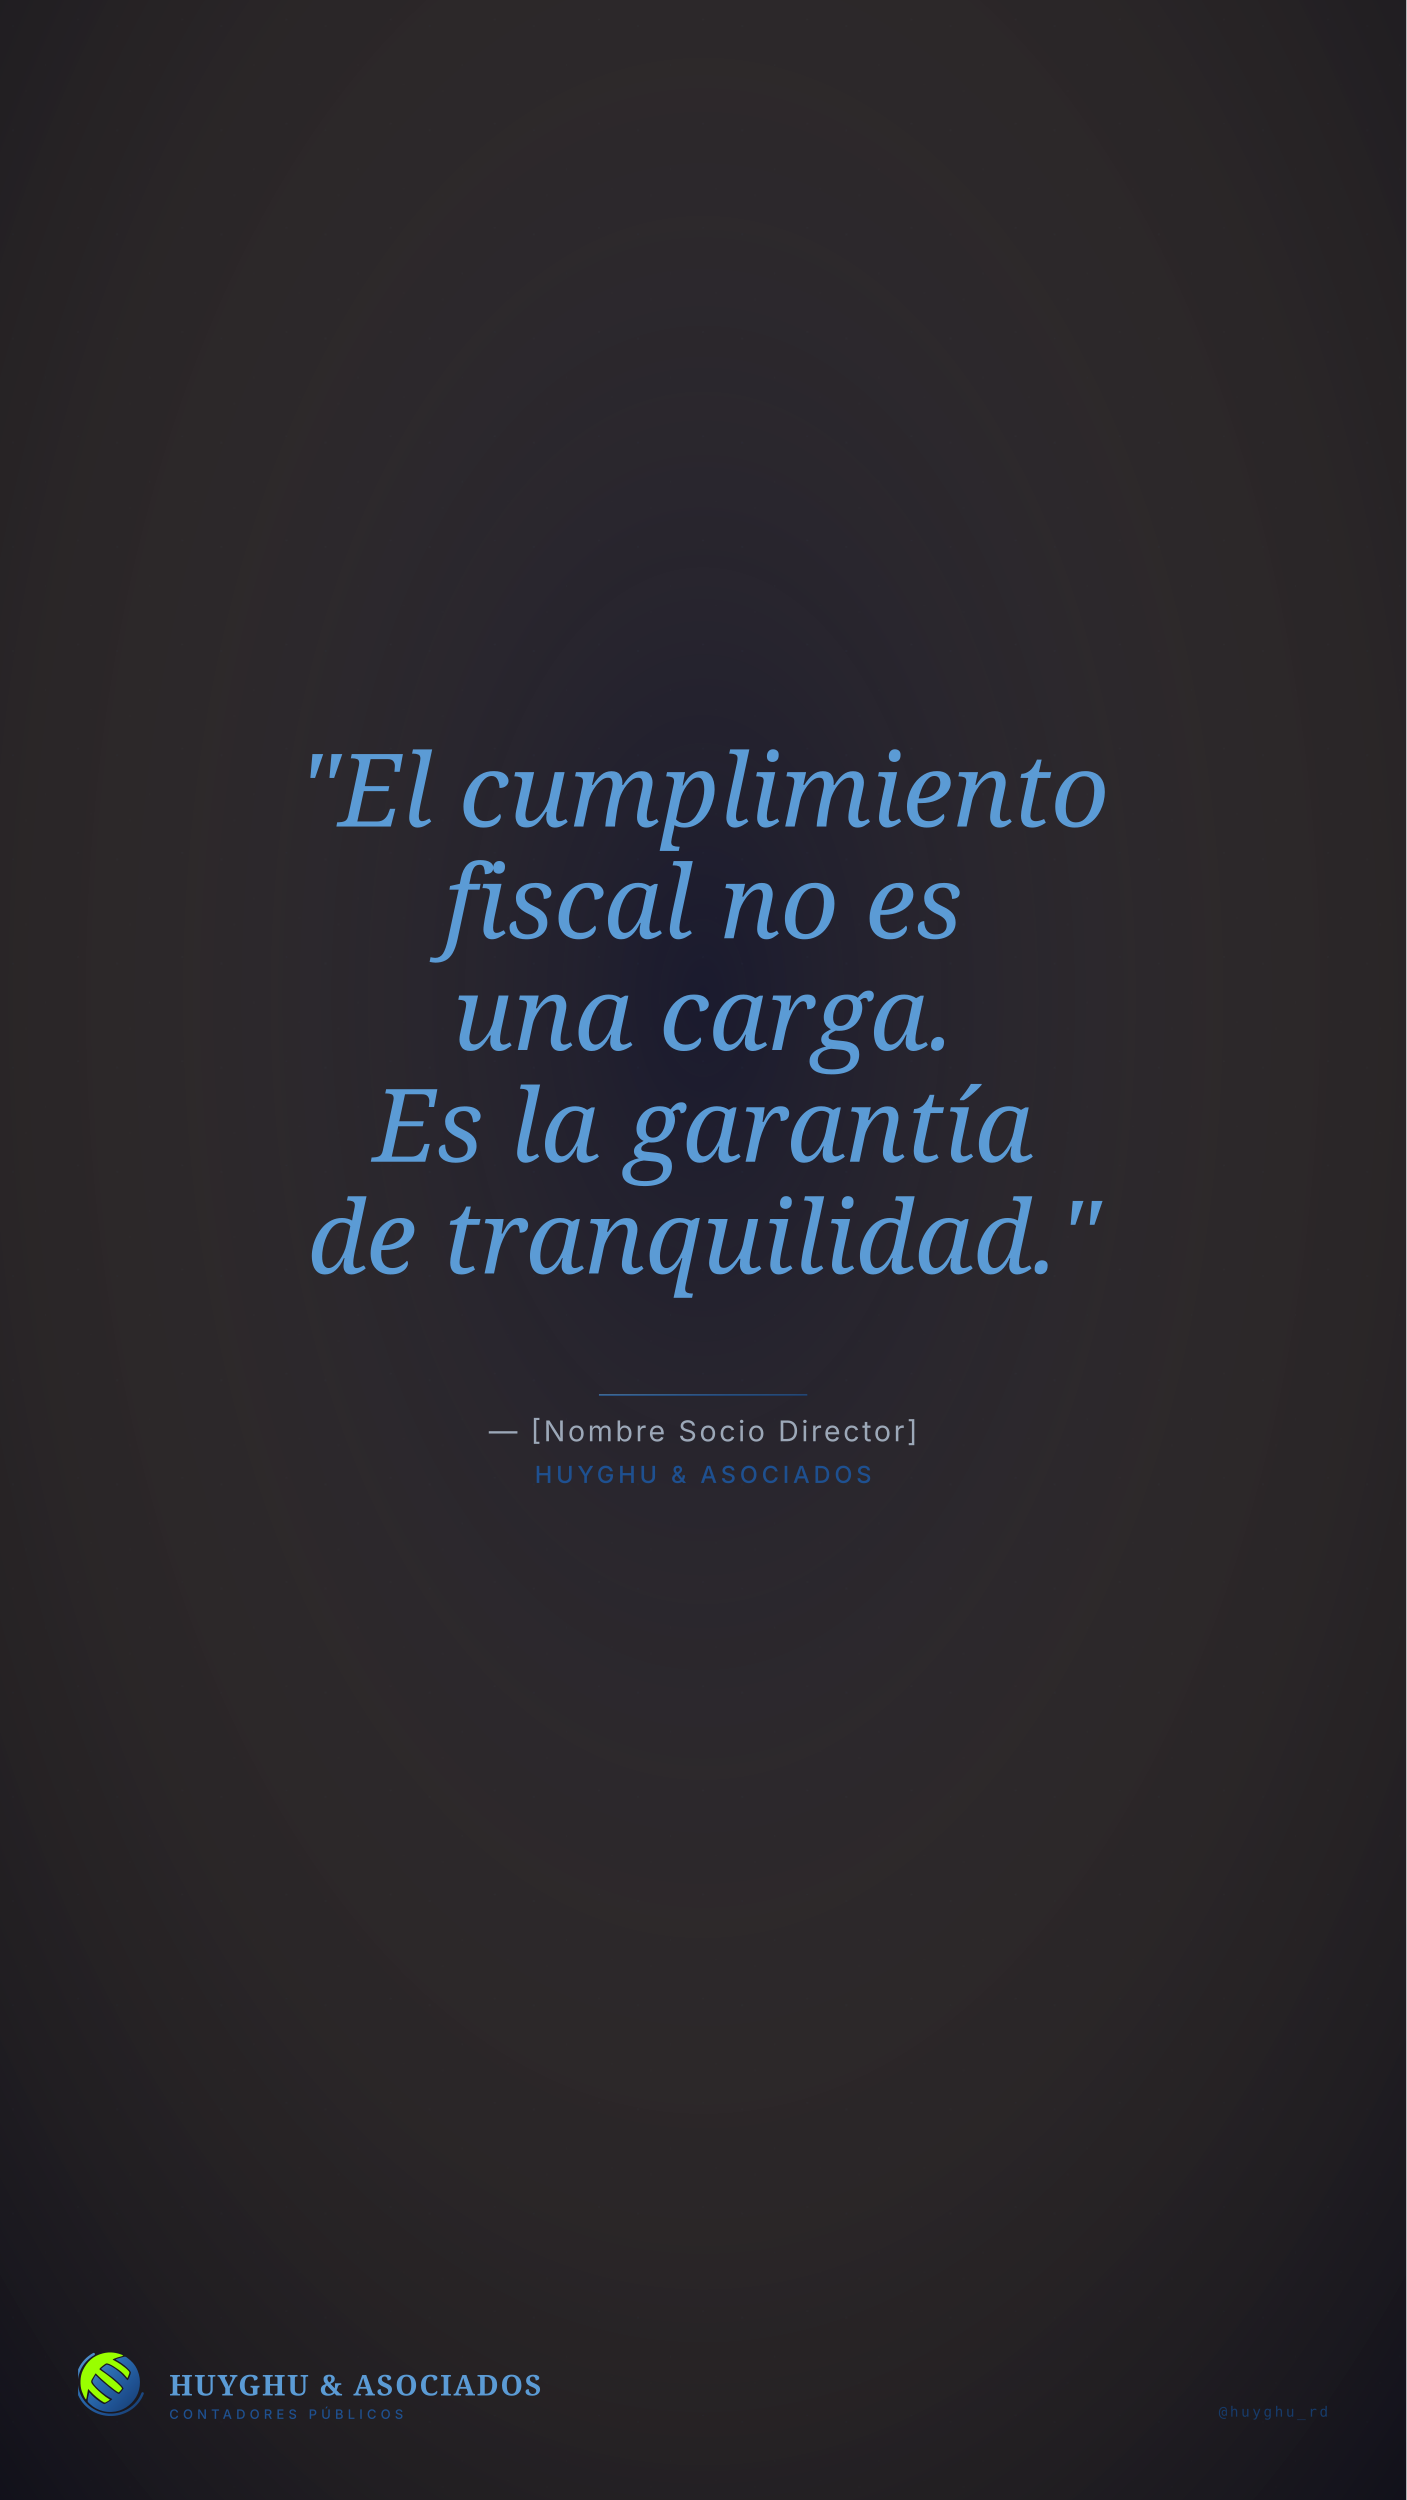
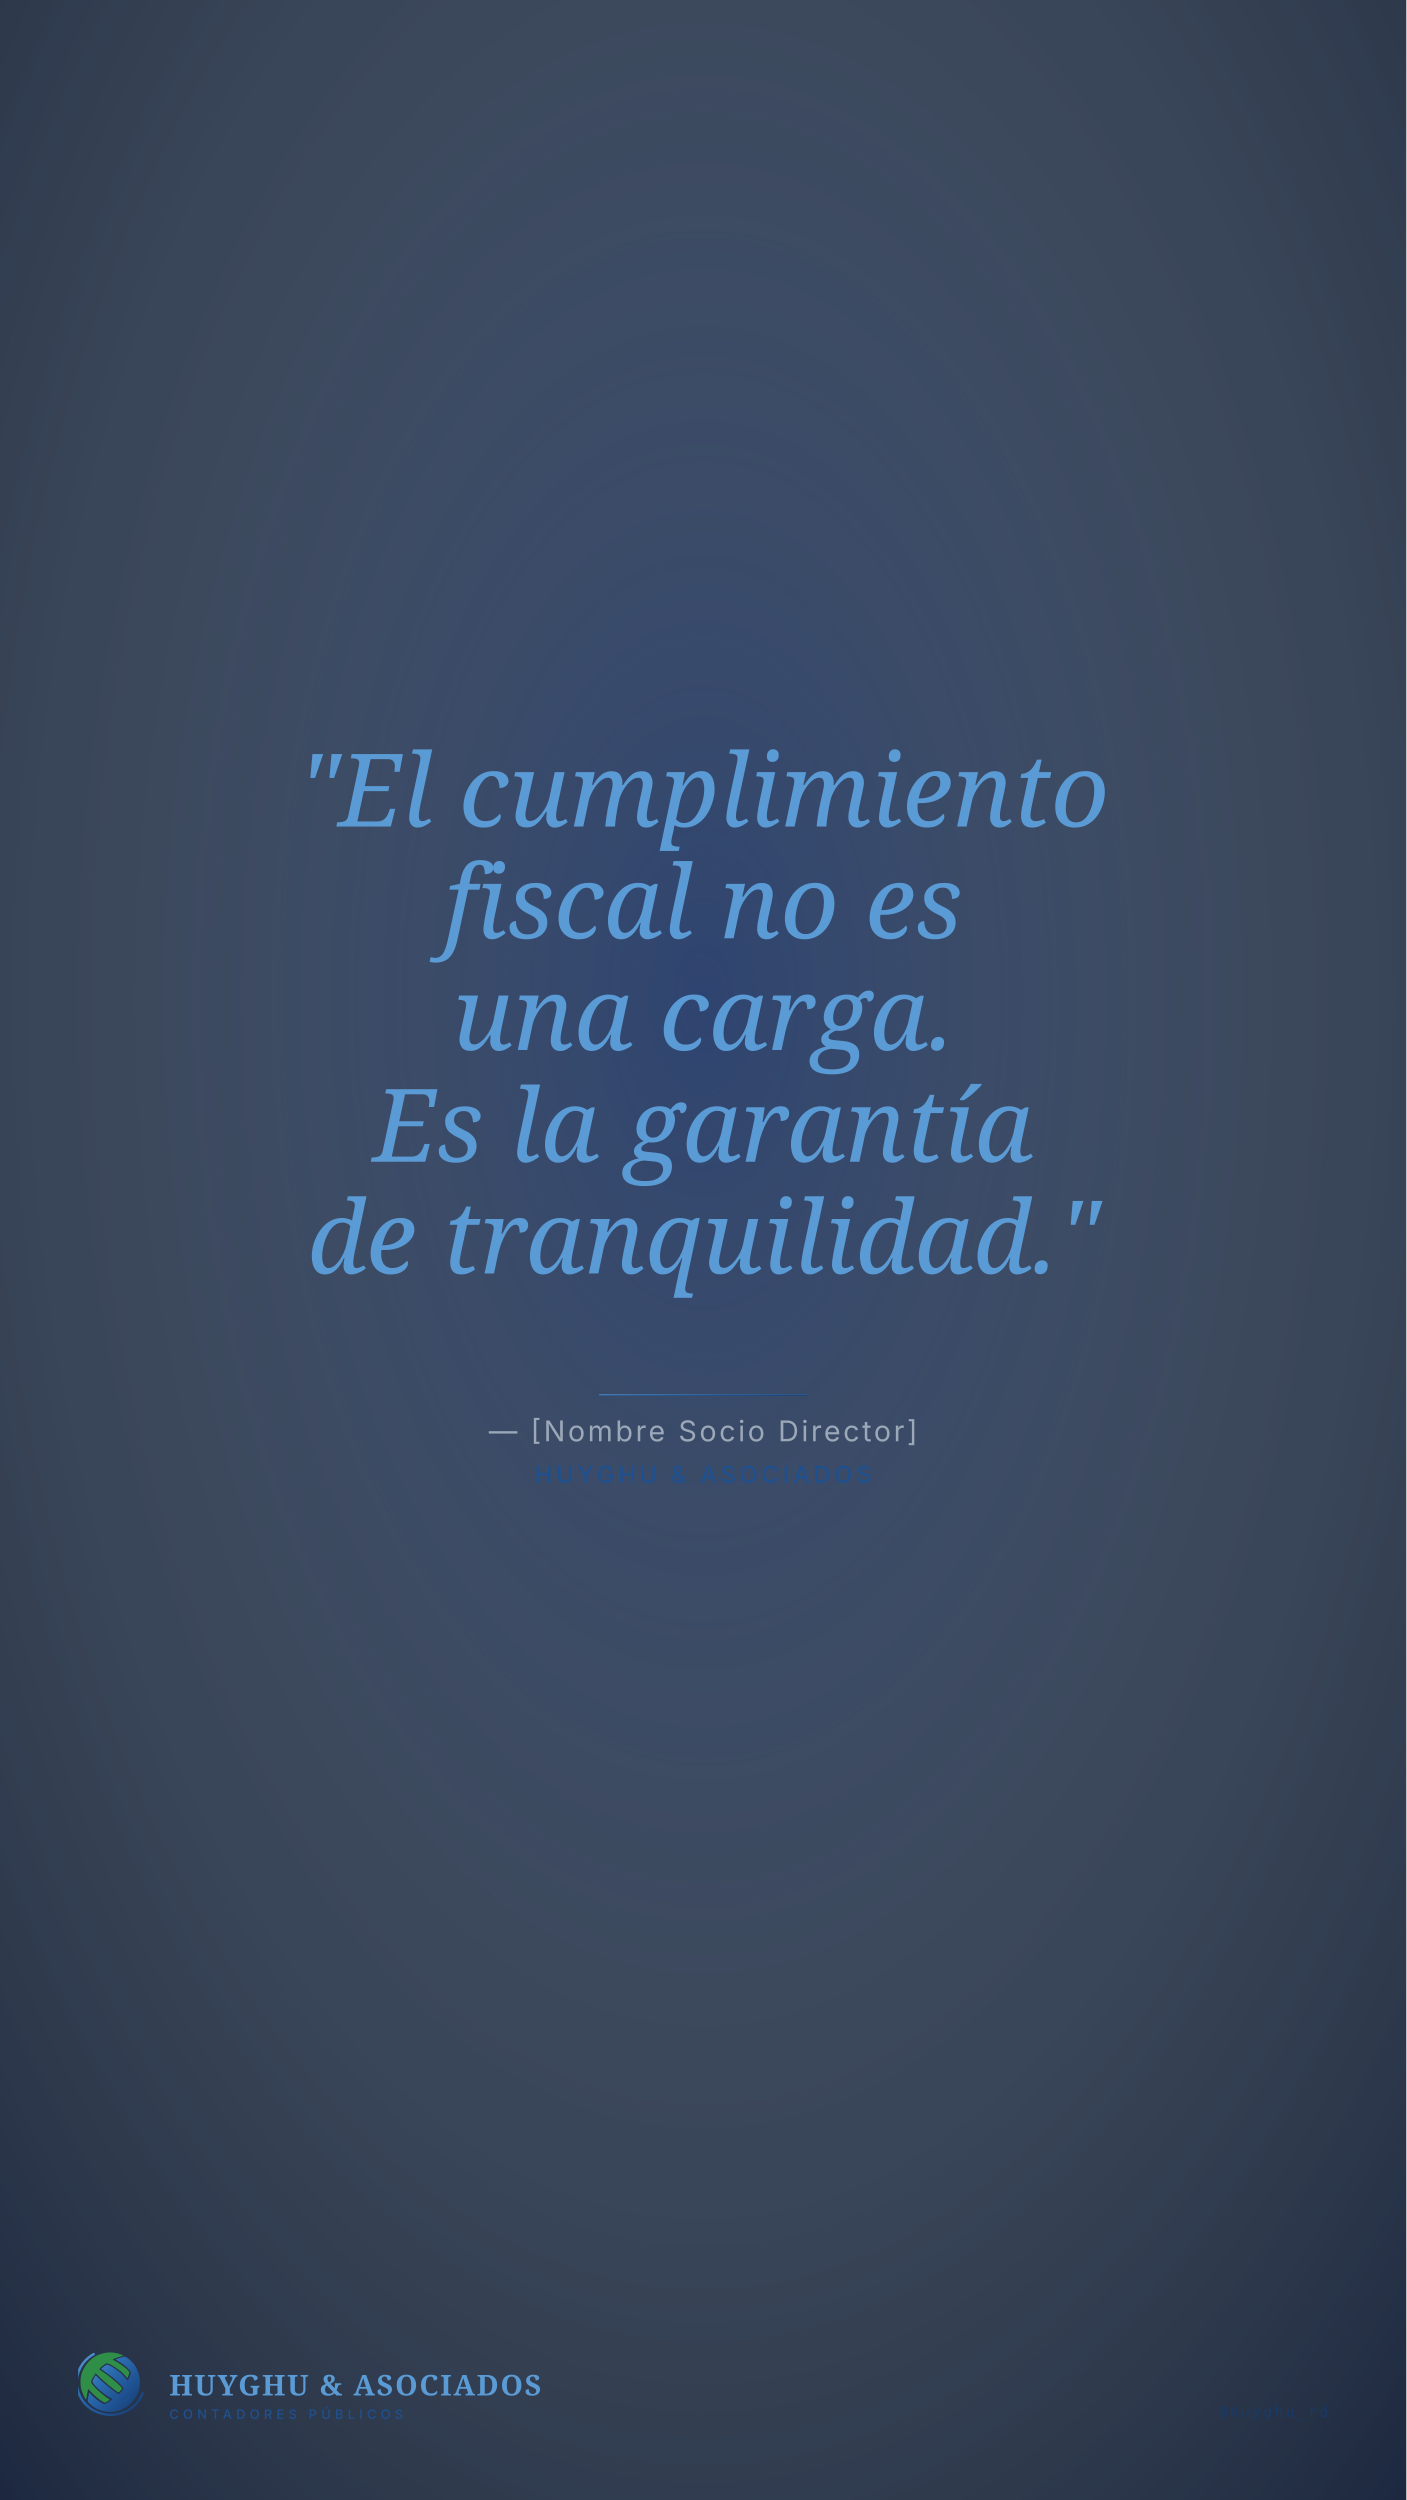
<svg xmlns="http://www.w3.org/2000/svg" viewBox="0 0 1080 1920" width="1080" height="1920" preserveAspectRatio="xMidYMid meet">
  <defs>
    <linearGradient id="g" x1="0" y1="0" x2="1" y2="1">
      <stop offset="0" stop-color="#5B9BD5" />
      <stop offset=".35" stop-color="#2B6CB0" />
      <stop offset=".7" stop-color="#1E5090" />
      <stop offset="1" stop-color="#163B6B" />
    </linearGradient>
    <linearGradient id="g2" x1="0" y1="0" x2="0" y2="1">
      <stop offset="0" stop-color="rgba(212,175,55,.18)" />
      <stop offset="1" stop-color="rgba(212,175,55,0)" />
    </linearGradient>
    <radialGradient id="vignette" cx="0.5" cy="0.4" r="0.8">
      <stop offset="0" stop-color="rgba(212,175,55,0)" />
      <stop offset="1" stop-color="rgba(0,0,0,.45)" />
    </radialGradient>
    <pattern id="grain" x="0" y="0" width="80" height="80" patternUnits="userSpaceOnUse">
      <circle cx="10" cy="20" r=".7" fill="#5B9BD5" opacity=".06" />
      <circle cx="35" cy="50" r=".5" fill="#5B9BD5" opacity=".05" />
      <circle cx="60" cy="15" r=".6" fill="#5B9BD5" opacity=".06" />
      <circle cx="70" cy="65" r=".4" fill="#5B9BD5" opacity=".04" />
      <circle cx="20" cy="70" r=".5" fill="#5B9BD5" opacity=".05" />
    </pattern>
    <clipPath id="sphereClip">
      <circle cx="50" cy="49" r="38" />
    </clipPath>
    <symbol id="sphere" viewBox="0 0 100 100">
      <g transform="translate(-51.675 4.276) scale(0.4851)">
        <path d="M251.345 50.640 C253.822 53.458 255.769 56.325 255.673 58.179 C255.453 62.410 249.136 76.693 247.008 79.442 C246.148 79.575 245.165 79.037 244.059 77.820 C241.517 75.279 237.597 69.750 230.472 62.838 C221.170 53.814 204.110 40.495 191.200 36.283 C187.896 35.204 187.478 35.115 184.892 36.834 C181.568 39.044 173.416 45.078 171.540 47.576 L205.705 73.017 C211.892 78.204 232.880 95.329 235.051 103.399 C233.395 106.441 224.599 116.746 222.268 118.671 C213.944 117.692 180.143 87.258 171.311 80.142 C168.649 77.997 165.812 75.046 163.528 72.702 C162.012 71.148 157.916 66.462 155.452 65.792 C147.227 82.271 144.833 81.277 149.304 88.165 C156.833 99.764 172.085 112.243 183.093 120.388 C186.325 122.780 189.862 125.251 193.039 126.948 C195.108 128.054 196.031 128.843 198.236 130.018 C200.172 131.050 201.848 131.741 203.200 133.214 C201.710 135.827 188.789 143.109 186.083 144.596 C181.214 147.272 181.794 148.348 176.395 145.472 C165.723 139.785 152.808 129.681 144.774 121.273 C141.965 118.334 140.502 115.871 137.900 113.974 L134.232 130.500 C133.500 134.733 133.073 138.721 134.093 140.832 C135.250 143.228 145.444 151.732 148.396 153.825 C158.763 161.180 172.261 167.279 187.965 168.846 C222.931 172.337 248.100 156.454 263.865 136.746 C282.999 112.828 286.099 79.914 274.694 52.270 C267.560 34.977 257.387 24.998 243.958 15.098 C239.806 12.036 238.274 12.801 232.690 14.226 C227.686 15.504 215.829 18.821 212.423 20.933 C213.314 21.896 228.857 30.521 237.310 37.373 C241.291 40.598 248.216 47.081 251.345 50.640" fill="url(#g)" />
-         <path d="M134.727 104.159 C135.478 104.595 140.356 110.028 141.472 111.255 C149.894 120.515 167.974 136.296 178.853 141.792 C182.826 143.798 184.690 141.991 188.291 139.856 C190.694 138.431 194.506 136.723 196.025 133.848 L192.819 132.091 C183.785 127.506 163.458 109.601 156.894 102.798 C154.187 99.991 151.006 96.540 148.452 93.462 C138.203 81.114 144.690 80.287 155.617 60.260 C157.598 60.980 158.287 62.130 159.774 63.768 C168.926 73.852 214.420 113.490 221.635 113.948 C223.963 111.812 229.753 105.476 230.677 102.765 C227.398 95.448 206.525 78.781 199.850 73.186 C194.554 68.748 189.064 64.908 183.698 60.770 C180.683 58.445 167.682 50.049 166.321 48.210 C167.976 44.622 181.039 34.708 185.039 32.480 C192.643 28.245 223.149 51.107 228.662 55.805 C233.870 60.245 237.309 63.600 241.612 68.833 C245.038 72.998 244.604 72.615 246.050 73.256 C247.440 69.256 249.378 65.758 250.836 60.898 C251.844 57.539 251.337 56.029 250.239 54.693 C243.468 46.453 234.910 40.927 226.416 34.491 C215.552 27.513 214.921 27.453 204.151 21.567 C205.465 17.913 231.031 11.264 233.945 10.448 C231.373 6.165 213.209 2.457 207.740 1.716 C196.301 0.168 186.004 1.259 176.140 3.755 C148.825 10.667 131.518 27.636 119.889 51.735 C111.770 68.560 111.178 94.019 117.106 110.846 C119.173 116.712 125.110 131.777 129.018 133.970 C129.499 133.181 130.232 129.482 130.506 128.367 C130.897 126.103 131.307 123.775 131.594 121.703 C132.463 115.416 133.548 110.244 134.727 104.159" fill="#99FF00" />
+         <path d="M134.727 104.159 C135.478 104.595 140.356 110.028 141.472 111.255 C149.894 120.515 167.974 136.296 178.853 141.792 C182.826 143.798 184.690 141.991 188.291 139.856 C190.694 138.431 194.506 136.723 196.025 133.848 L192.819 132.091 C183.785 127.506 163.458 109.601 156.894 102.798 C154.187 99.991 151.006 96.540 148.452 93.462 C138.203 81.114 144.690 80.287 155.617 60.260 C157.598 60.980 158.287 62.130 159.774 63.768 C168.926 73.852 214.420 113.490 221.635 113.948 C223.963 111.812 229.753 105.476 230.677 102.765 C227.398 95.448 206.525 78.781 199.850 73.186 C194.554 68.748 189.064 64.908 183.698 60.770 C180.683 58.445 167.682 50.049 166.321 48.210 C167.976 44.622 181.039 34.708 185.039 32.480 C192.643 28.245 223.149 51.107 228.662 55.805 C233.870 60.245 237.309 63.600 241.612 68.833 C245.038 72.998 244.604 72.615 246.050 73.256 C247.440 69.256 249.378 65.758 250.836 60.898 C251.844 57.539 251.337 56.029 250.239 54.693 C243.468 46.453 234.910 40.927 226.416 34.491 C215.552 27.513 214.921 27.453 204.151 21.567 C205.465 17.913 231.031 11.264 233.945 10.448 C231.373 6.165 213.209 2.457 207.740 1.716 C196.301 0.168 186.004 1.259 176.140 3.755 C148.825 10.667 131.518 27.636 119.889 51.735 C111.770 68.560 111.178 94.019 117.106 110.846 C119.173 116.712 125.110 131.777 129.018 133.970 C129.499 133.181 130.232 129.482 130.506 128.367 C130.897 126.103 131.307 123.775 131.594 121.703 C132.463 115.416 133.548 110.244 134.727 104.159" fill="#2F8F48" />
        <path d="M 150.6,5.7 A 96,92 0 1,0 288.8,116.9" fill="none" stroke="url(#g)" stroke-width="7.01" stroke-linecap="round" />
      </g>
    </symbol>
    <symbol id="crown" viewBox="0 0 120 100">
      <g transform="translate(-41.675 5.276) scale(0.4851)">
        <path d="M251.345 50.640 C253.822 53.458 255.769 56.325 255.673 58.179 C255.453 62.410 249.136 76.693 247.008 79.442 C246.148 79.575 245.165 79.037 244.059 77.820 C241.517 75.279 237.597 69.750 230.472 62.838 C221.170 53.814 204.110 40.495 191.200 36.283 C187.896 35.204 187.478 35.115 184.892 36.834 C181.568 39.044 173.416 45.078 171.540 47.576 L205.705 73.017 C211.892 78.204 232.880 95.329 235.051 103.399 C233.395 106.441 224.599 116.746 222.268 118.671 C213.944 117.692 180.143 87.258 171.311 80.142 C168.649 77.997 165.812 75.046 163.528 72.702 C162.012 71.148 157.916 66.462 155.452 65.792 C147.227 82.271 144.833 81.277 149.304 88.165 C156.833 99.764 172.085 112.243 183.093 120.388 C186.325 122.780 189.862 125.251 193.039 126.948 C195.108 128.054 196.031 128.843 198.236 130.018 C200.172 131.050 201.848 131.741 203.200 133.214 C201.710 135.827 188.789 143.109 186.083 144.596 C181.214 147.272 181.794 148.348 176.395 145.472 C165.723 139.785 152.808 129.681 144.774 121.273 C141.965 118.334 140.502 115.871 137.900 113.974 L134.232 130.500 C133.500 134.733 133.073 138.721 134.093 140.832 C135.250 143.228 145.444 151.732 148.396 153.825 C158.763 161.180 172.261 167.279 187.965 168.846 C222.931 172.337 248.100 156.454 263.865 136.746 C282.999 112.828 286.099 79.914 274.694 52.270 C267.560 34.977 257.387 24.998 243.958 15.098 C239.806 12.036 238.274 12.801 232.690 14.226 C227.686 15.504 215.829 18.821 212.423 20.933 C213.314 21.896 228.857 30.521 237.310 37.373 C241.291 40.598 248.216 47.081 251.345 50.640" fill="url(#g)" />
-         <path d="M134.727 104.159 C135.478 104.595 140.356 110.028 141.472 111.255 C149.894 120.515 167.974 136.296 178.853 141.792 C182.826 143.798 184.690 141.991 188.291 139.856 C190.694 138.431 194.506 136.723 196.025 133.848 L192.819 132.091 C183.785 127.506 163.458 109.601 156.894 102.798 C154.187 99.991 151.006 96.540 148.452 93.462 C138.203 81.114 144.690 80.287 155.617 60.260 C157.598 60.980 158.287 62.130 159.774 63.768 C168.926 73.852 214.420 113.490 221.635 113.948 C223.963 111.812 229.753 105.476 230.677 102.765 C227.398 95.448 206.525 78.781 199.850 73.186 C194.554 68.748 189.064 64.908 183.698 60.770 C180.683 58.445 167.682 50.049 166.321 48.210 C167.976 44.622 181.039 34.708 185.039 32.480 C192.643 28.245 223.149 51.107 228.662 55.805 C233.870 60.245 237.309 63.600 241.612 68.833 C245.038 72.998 244.604 72.615 246.050 73.256 C247.440 69.256 249.378 65.758 250.836 60.898 C251.844 57.539 251.337 56.029 250.239 54.693 C243.468 46.453 234.910 40.927 226.416 34.491 C215.552 27.513 214.921 27.453 204.151 21.567 C205.465 17.913 231.031 11.264 233.945 10.448 C231.373 6.165 213.209 2.457 207.740 1.716 C196.301 0.168 186.004 1.259 176.140 3.755 C148.825 10.667 131.518 27.636 119.889 51.735 C111.770 68.560 111.178 94.019 117.106 110.846 C119.173 116.712 125.110 131.777 129.018 133.970 C129.499 133.181 130.232 129.482 130.506 128.367 C130.897 126.103 131.307 123.775 131.594 121.703 C132.463 115.416 133.548 110.244 134.727 104.159" fill="#99FF00" />
+         <path d="M134.727 104.159 C135.478 104.595 140.356 110.028 141.472 111.255 C149.894 120.515 167.974 136.296 178.853 141.792 C182.826 143.798 184.690 141.991 188.291 139.856 C190.694 138.431 194.506 136.723 196.025 133.848 L192.819 132.091 C183.785 127.506 163.458 109.601 156.894 102.798 C154.187 99.991 151.006 96.540 148.452 93.462 C138.203 81.114 144.690 80.287 155.617 60.260 C157.598 60.980 158.287 62.130 159.774 63.768 C168.926 73.852 214.420 113.490 221.635 113.948 C223.963 111.812 229.753 105.476 230.677 102.765 C227.398 95.448 206.525 78.781 199.850 73.186 C194.554 68.748 189.064 64.908 183.698 60.770 C180.683 58.445 167.682 50.049 166.321 48.210 C167.976 44.622 181.039 34.708 185.039 32.480 C192.643 28.245 223.149 51.107 228.662 55.805 C233.870 60.245 237.309 63.600 241.612 68.833 C245.038 72.998 244.604 72.615 246.050 73.256 C247.440 69.256 249.378 65.758 250.836 60.898 C251.844 57.539 251.337 56.029 250.239 54.693 C243.468 46.453 234.910 40.927 226.416 34.491 C215.552 27.513 214.921 27.453 204.151 21.567 C205.465 17.913 231.031 11.264 233.945 10.448 C231.373 6.165 213.209 2.457 207.740 1.716 C196.301 0.168 186.004 1.259 176.140 3.755 C148.825 10.667 131.518 27.636 119.889 51.735 C111.770 68.560 111.178 94.019 117.106 110.846 C119.173 116.712 125.110 131.777 129.018 133.970 C129.499 133.181 130.232 129.482 130.506 128.367 C130.897 126.103 131.307 123.775 131.594 121.703 C132.463 115.416 133.548 110.244 134.727 104.159" fill="#2F8F48" />
        <path d="M 150.6,5.7 A 96,92 0 1,0 288.8,116.9" fill="none" stroke="url(#g)" stroke-width="7.01" stroke-linecap="round" />
      </g>
    </symbol>
  </defs>
-   <rect id="bg" width="1080" height="1920" fill="#1A1A2E" />
+   <rect id="bg" width="1080" height="1920" fill="#2E4470" />
  <rect width="1080" height="1920" fill="url(#grain)" opacity=".7" />
  <rect width="1080" height="1920" fill="url(#vignette)" />
  <g id="headline" font-family="Cormorant Garamond,Georgia,serif" font-style="italic" font-weight="500" fill="#5B9BD5" text-anchor="middle">
    <text x="540" y="634.8" font-size="78">"El cumplimiento</text>
    <text x="540" y="720.6" font-size="78">fiscal no es</text>
    <text x="540" y="806.4" font-size="78">una carga.</text>
    <text x="540" y="892.2" font-size="78">Es la garantía</text>
    <text x="540" y="978" font-size="78">de tranquilidad."</text>
  </g>
  <g id="attribution" transform="translate(540,1070.9)">
    <rect x="-80" y="0" width="160" height="1" fill="url(#g)" />
    <text x="0" y="36" text-anchor="middle" font-family="Inter,Arial,sans-serif" font-size="22" fill="#9CA8B8" letter-spacing="2">— [Nombre Socio Director]</text>
    <text x="0" y="68" text-anchor="middle" font-family="Inter,Arial,sans-serif" font-weight="500" font-size="18" fill="#1E5090" letter-spacing="3">HUYGHU &amp; ASOCIADOS</text>
  </g>
  <g id="logo">
    <use href="#sphere" x="60" y="1804" width="56" height="56" />
    <text x="130" y="1839.7" font-family="Cinzel,Georgia,serif" font-weight="600" font-size="22" fill="#5B9BD5" letter-spacing="1.32">HUYGHU &amp; ASOCIADOS</text>
    <text x="130" y="1857.7" font-family="Inter,Arial,sans-serif" font-weight="500" font-size="10" fill="#1E5090" letter-spacing="3.2">CONTADORES PÚBLICOS</text>
    <text x="1020" y="1856" text-anchor="end" font-family="JetBrains Mono,monospace" font-size="11" fill="#163B6B" letter-spacing="1.98">@huyghu_rd</text>
  </g>
</svg>
